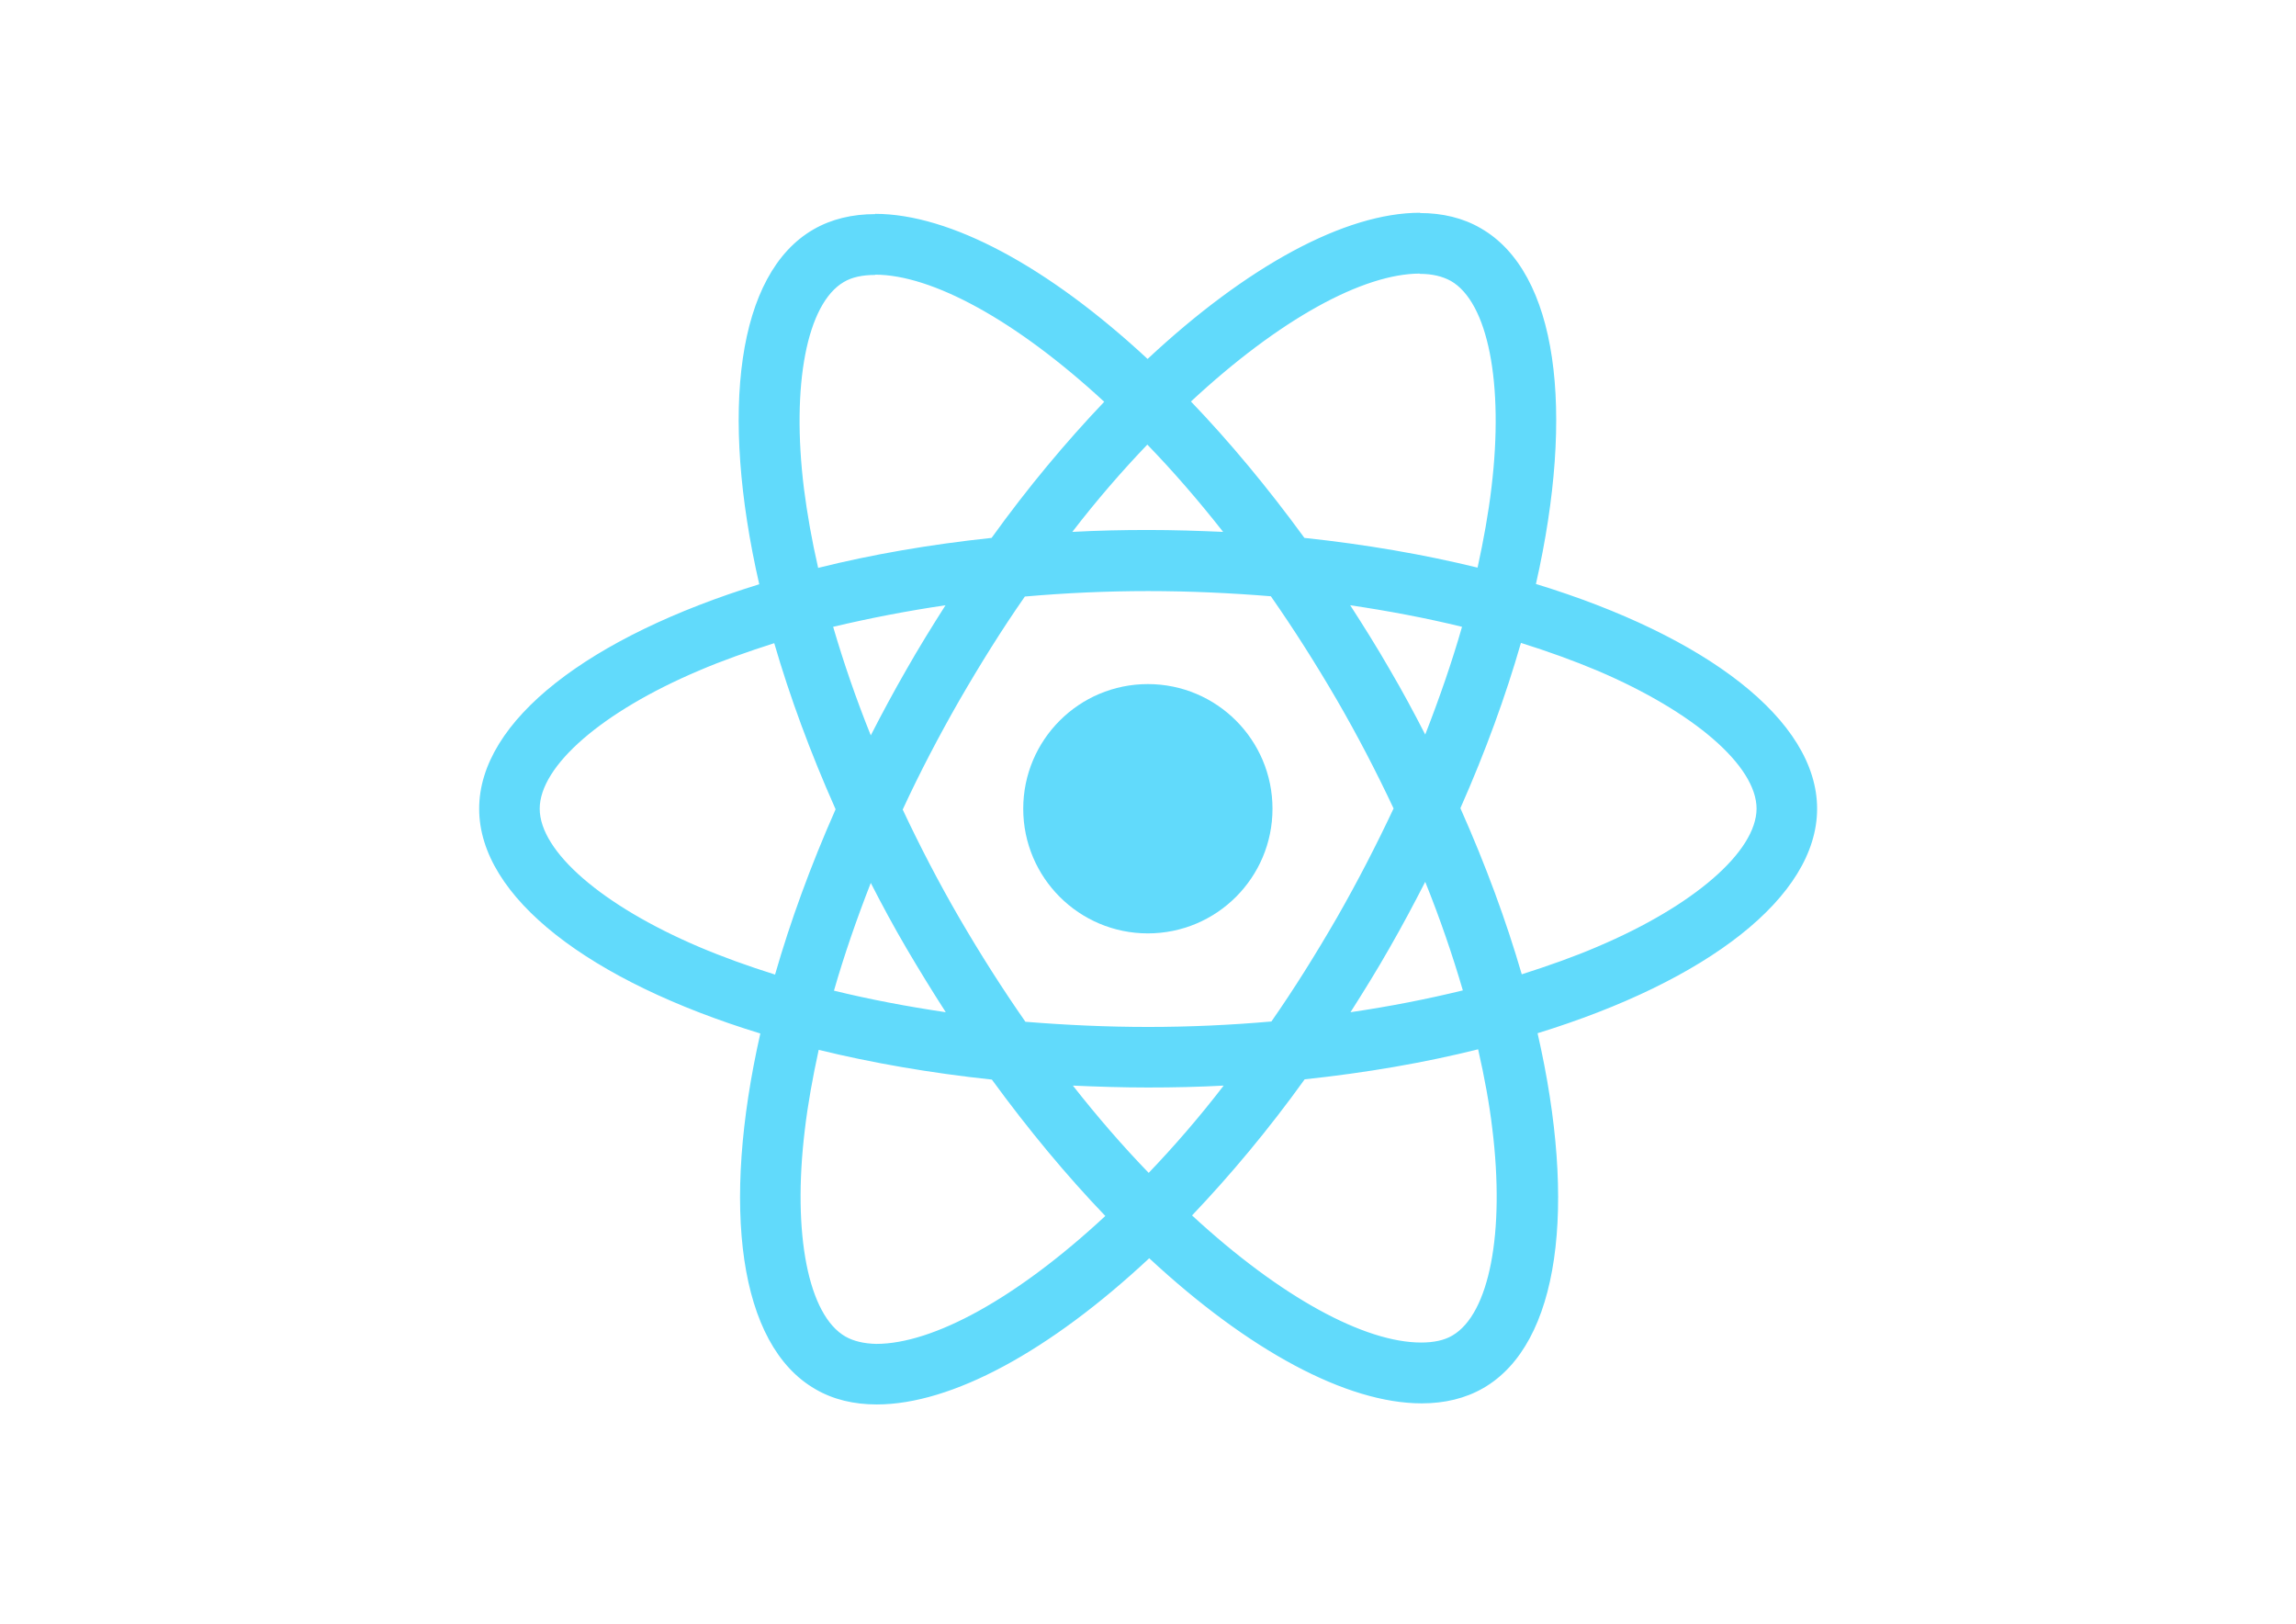
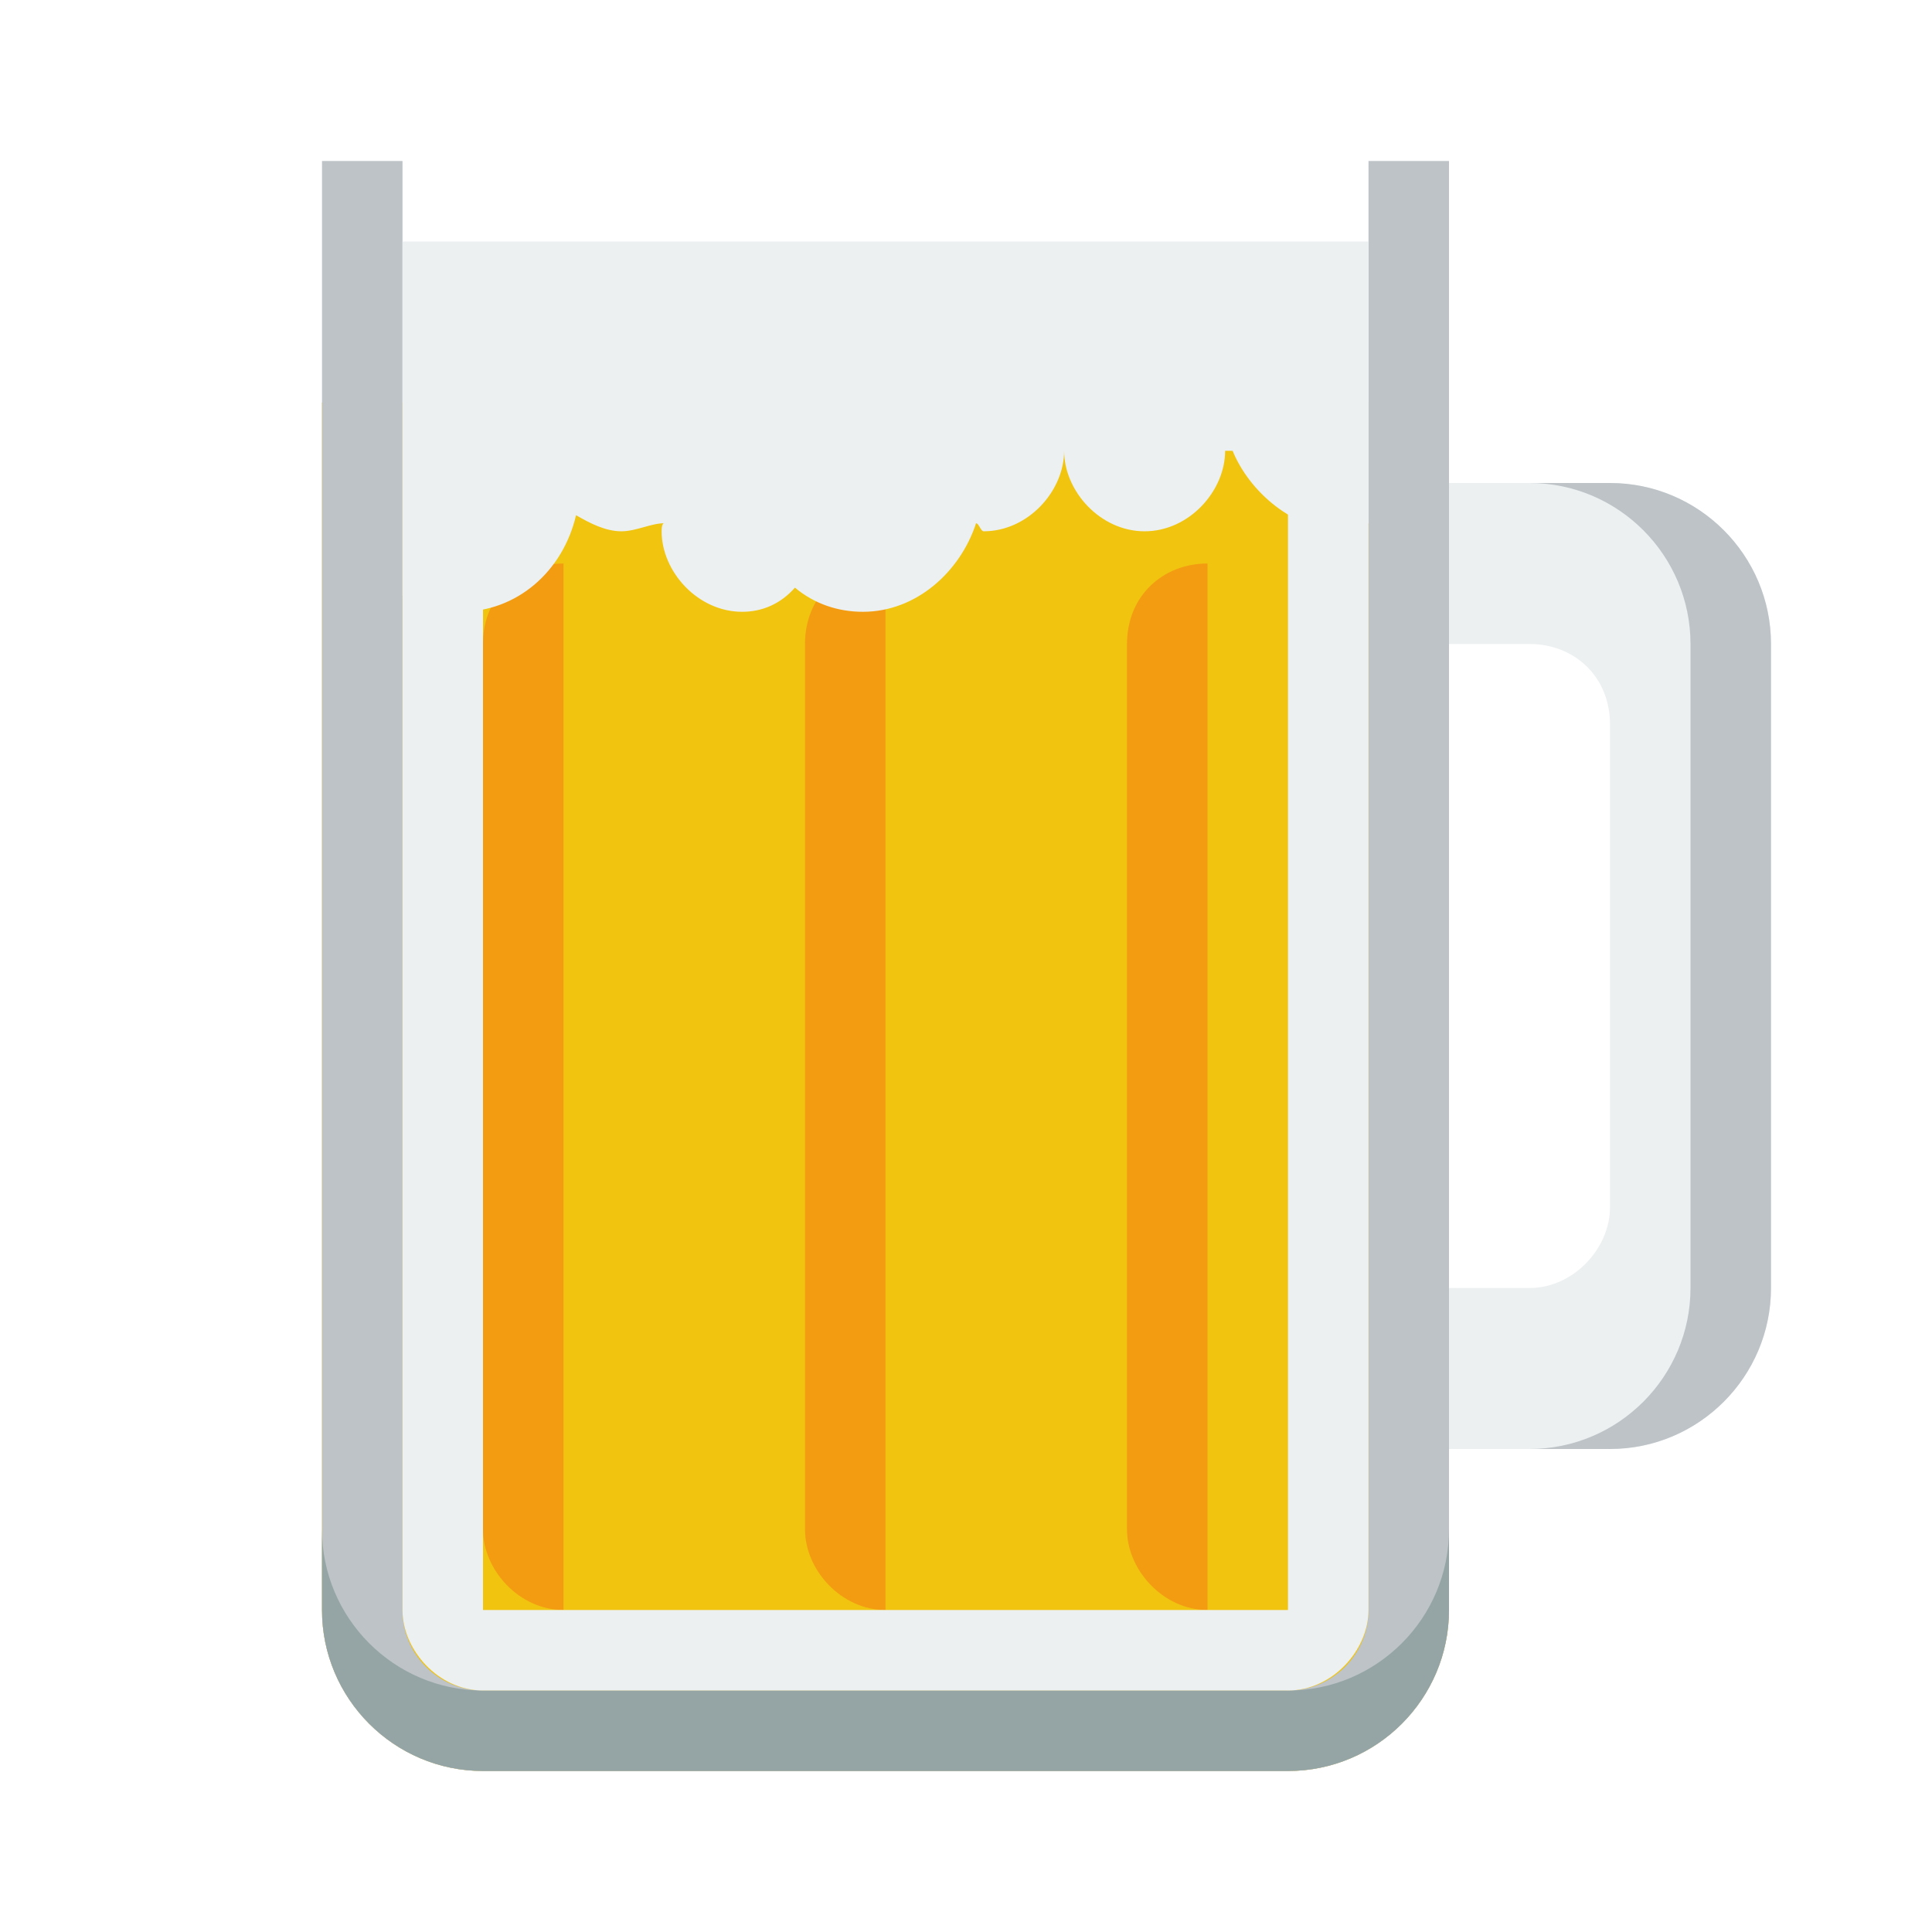
- <svg xmlns="http://www.w3.org/2000/svg" viewBox="0 0 841.9 595.3">
-   <g fill="#61DAFB">
-     <path d="M666.3 296.5c0-32.5-40.7-63.3-103.1-82.4 14.4-63.6 8-114.2-20.2-130.4-6.5-3.8-14.1-5.6-22.4-5.6v22.3c4.6 0 8.3.9 11.4 2.6 13.6 7.8 19.5 37.5 14.9 75.7-1.1 9.4-2.9 19.3-5.1 29.4-19.6-4.8-41-8.5-63.5-10.9-13.5-18.5-27.5-35.3-41.6-50 32.6-30.3 63.2-46.9 84-46.9V78c-27.5 0-63.5 19.6-99.9 53.6-36.4-33.8-72.4-53.2-99.9-53.2v22.3c20.7 0 51.4 16.5 84 46.6-14 14.7-28 31.4-41.3 49.9-22.6 2.4-44 6.1-63.6 11-2.3-10-4-19.7-5.2-29-4.7-38.2 1.1-67.9 14.6-75.8 3-1.8 6.9-2.6 11.5-2.6V78.5c-8.4 0-16 1.8-22.6 5.6-28.1 16.2-34.4 66.7-19.9 130.1-62.2 19.2-102.7 49.9-102.7 82.3 0 32.5 40.7 63.3 103.1 82.4-14.4 63.6-8 114.2 20.2 130.4 6.5 3.8 14.1 5.6 22.5 5.6 27.5 0 63.5-19.6 99.9-53.6 36.4 33.8 72.4 53.2 99.9 53.2 8.4 0 16-1.8 22.6-5.6 28.1-16.2 34.4-66.7 19.9-130.1 62-19.1 102.5-49.9 102.5-82.3zm-130.2-66.7c-3.7 12.9-8.3 26.2-13.5 39.5-4.1-8-8.4-16-13.1-24-4.6-8-9.5-15.8-14.4-23.4 14.2 2.1 27.9 4.7 41 7.9zm-45.8 106.5c-7.8 13.5-15.8 26.3-24.1 38.2-14.9 1.3-30 2-45.2 2-15.1 0-30.2-.7-45-1.9-8.3-11.9-16.4-24.6-24.2-38-7.6-13.1-14.5-26.4-20.8-39.8 6.2-13.4 13.2-26.8 20.7-39.9 7.8-13.5 15.8-26.3 24.1-38.2 14.9-1.3 30-2 45.2-2 15.1 0 30.2.7 45 1.9 8.3 11.9 16.4 24.6 24.2 38 7.6 13.1 14.5 26.4 20.8 39.8-6.3 13.4-13.2 26.8-20.7 39.9zm32.3-13c5.4 13.4 10 26.8 13.8 39.8-13.1 3.2-26.9 5.9-41.2 8 4.9-7.7 9.8-15.6 14.4-23.7 4.6-8 8.9-16.1 13-24.1zM421.2 430c-9.3-9.6-18.6-20.3-27.8-32 9 .4 18.2.7 27.5.7 9.4 0 18.7-.2 27.8-.7-9 11.7-18.3 22.4-27.5 32zm-74.4-58.9c-14.2-2.1-27.9-4.7-41-7.9 3.7-12.9 8.3-26.2 13.5-39.5 4.1 8 8.4 16 13.1 24 4.7 8 9.5 15.8 14.4 23.4zM420.7 163c9.3 9.6 18.6 20.3 27.8 32-9-.4-18.2-.7-27.5-.7-9.4 0-18.7.2-27.8.7 9-11.7 18.3-22.4 27.5-32zm-74 58.9c-4.9 7.7-9.8 15.6-14.4 23.7-4.6 8-8.9 16-13 24-5.4-13.4-10-26.8-13.8-39.8 13.1-3.1 26.9-5.8 41.2-7.9zm-90.5 125.2c-35.4-15.1-58.3-34.9-58.3-50.6 0-15.7 22.9-35.6 58.3-50.6 8.6-3.7 18-7 27.7-10.1 5.7 19.6 13.2 40 22.5 60.9-9.2 20.8-16.6 41.1-22.2 60.6-9.9-3.1-19.3-6.5-28-10.2zM310 490c-13.6-7.8-19.5-37.5-14.9-75.7 1.1-9.4 2.9-19.3 5.1-29.4 19.6 4.8 41 8.5 63.5 10.9 13.5 18.5 27.5 35.3 41.6 50-32.6 30.3-63.2 46.9-84 46.9-4.5-.1-8.3-1-11.3-2.7zm237.2-76.2c4.7 38.2-1.1 67.9-14.6 75.8-3 1.8-6.9 2.6-11.5 2.6-20.7 0-51.4-16.5-84-46.6 14-14.7 28-31.4 41.3-49.9 22.6-2.4 44-6.1 63.6-11 2.3 10.1 4.1 19.8 5.2 29.1zm38.5-66.7c-8.6 3.7-18 7-27.7 10.1-5.7-19.6-13.2-40-22.5-60.9 9.2-20.8 16.6-41.1 22.2-60.6 9.9 3.1 19.3 6.5 28.1 10.2 35.4 15.1 58.3 34.9 58.3 50.6-.1 15.7-23 35.6-58.4 50.6zM320.8 78.4z" />
-     <circle cx="420.9" cy="296.5" r="45.7" />
-     <path d="M520.5 78.1z" />
+ <svg xmlns="http://www.w3.org/2000/svg" height="24" width="24" version="1.1">
+   <g transform="translate(0 -1028.4)">
+     <path d="m4 1033.4v15c0 1.1 0.895 2 2 2h10c1.105 0 2-0.9 2-2v-15h-14z" fill="#f1c40f" />
+     <path d="m4 2v1.031 1.969 2 13c0 1.105 0.895 2 2 2h10c1.105 0 2-0.895 2-2v-15-3h-1v5 13c0 0.552-0.448 1-1 1h-10c-0.552 0-1-0.448-1-1v-13-2-1.969-1.031h-1z" transform="translate(0 1028.4)" fill="#bdc3c7" />
+     <path d="m18 1034.4v0.7 0.3 1h1c0.552 0 1 0.4 1 1v3 3c0 0.5-0.448 1-1 1h-1v1 0.2 0.8h2c1.105 0 2-0.9 2-2v-2-2-2-2c0-1.1-0.895-2-2-2h-2z" fill="#ecf0f1" />
+     <path d="m19 1034.4c1.105 0 2 0.9 2 2v2 2 2 2c0 1.1-0.895 2-2 2h1c1.105 0 2-0.9 2-2v-2-2-2-2c0-1.1-0.895-2-2-2h-1z" fill="#bdc3c7" />
+     <path d="m4 1047.4v1c0 1.1 0.895 2 2 2h10c1.105 0 2-0.9 2-2v-1c0 1.1-0.895 2-2 2h-10c-1.105 0-2-0.9-2-2z" fill="#95a5a6" />
+     <path d="m7 1035.4c-0.552 0-1 0.4-1 1v11c0 0.5 0.448 1 1 1v-1-11-1zm4 0c-0.552 0-1 0.4-1 1v11c0 0.5 0.448 1 1 1v-1-11-1zm4 0c-0.552 0-1 0.4-1 1v11c0 0.5 0.448 1 1 1v-1-11-1z" fill="#f39c12" />
+     <path d="m5 1031.4v0.3 1.7 2.4c0.212 0.1 0.46 0.2 0.719 0.2 0.701 0 1.273-0.5 1.437-1.2 0.172 0.1 0.366 0.2 0.563 0.2 0.183 0 0.369-0.1 0.531-0.1-0.004 0-0.031 0-0.031 0.1 0 0.5 0.448 1 1 1 0.252 0 0.48-0.1 0.656-0.3 0.239 0.2 0.533 0.3 0.844 0.3 0.666 0 1.21-0.5 1.406-1.1 0.034 0 0.059 0.1 0.094 0.1 0.552 0 1-0.5 1-1 0 0.5 0.447 1 1 1 0.552 0 1-0.5 1-1h0.093c0.204 0.5 0.751 1 1.407 1 0.098 0 0.189-0.1 0.281-0.1v-1.5-1.7-0.3h-12z" fill="#ecf0f1" />
+     <path d="m5 1033.4v15c0 0.5 0.448 1 1 1h10c0.552 0 1-0.5 1-1v-15h-1v15h-10v-15h-1z" fill="#ecf0f1" />
  </g>
</svg>
